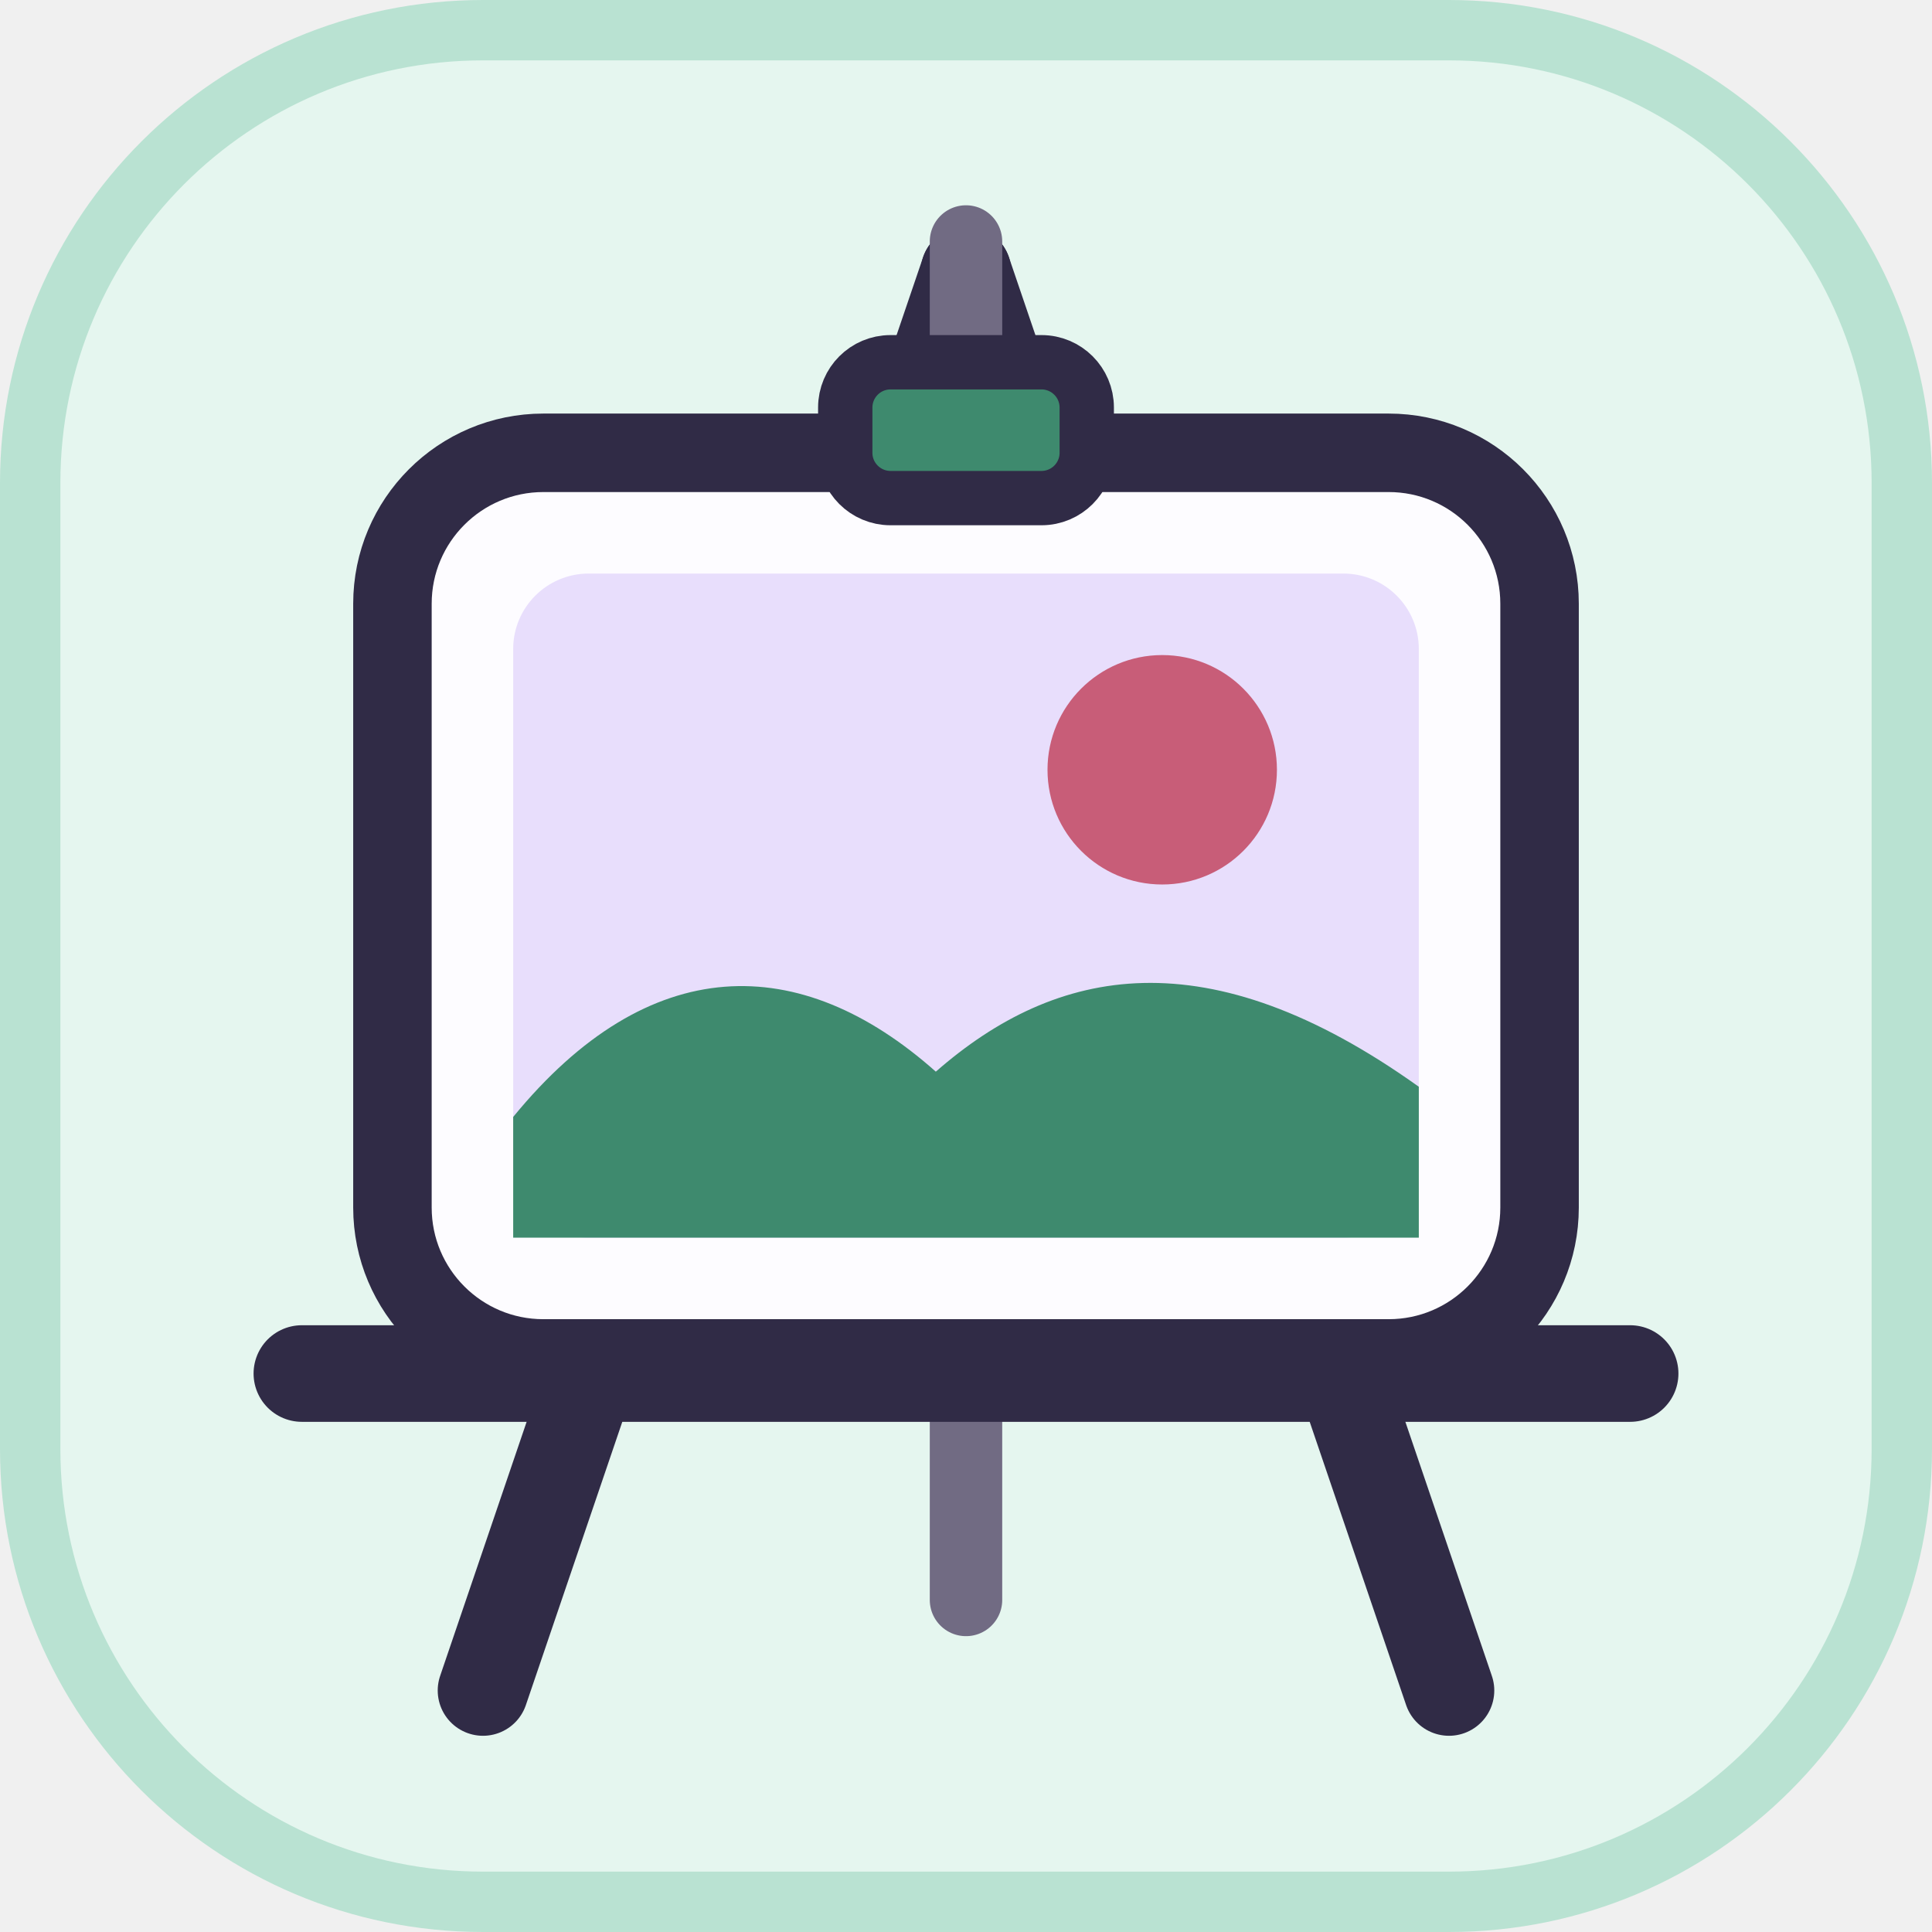
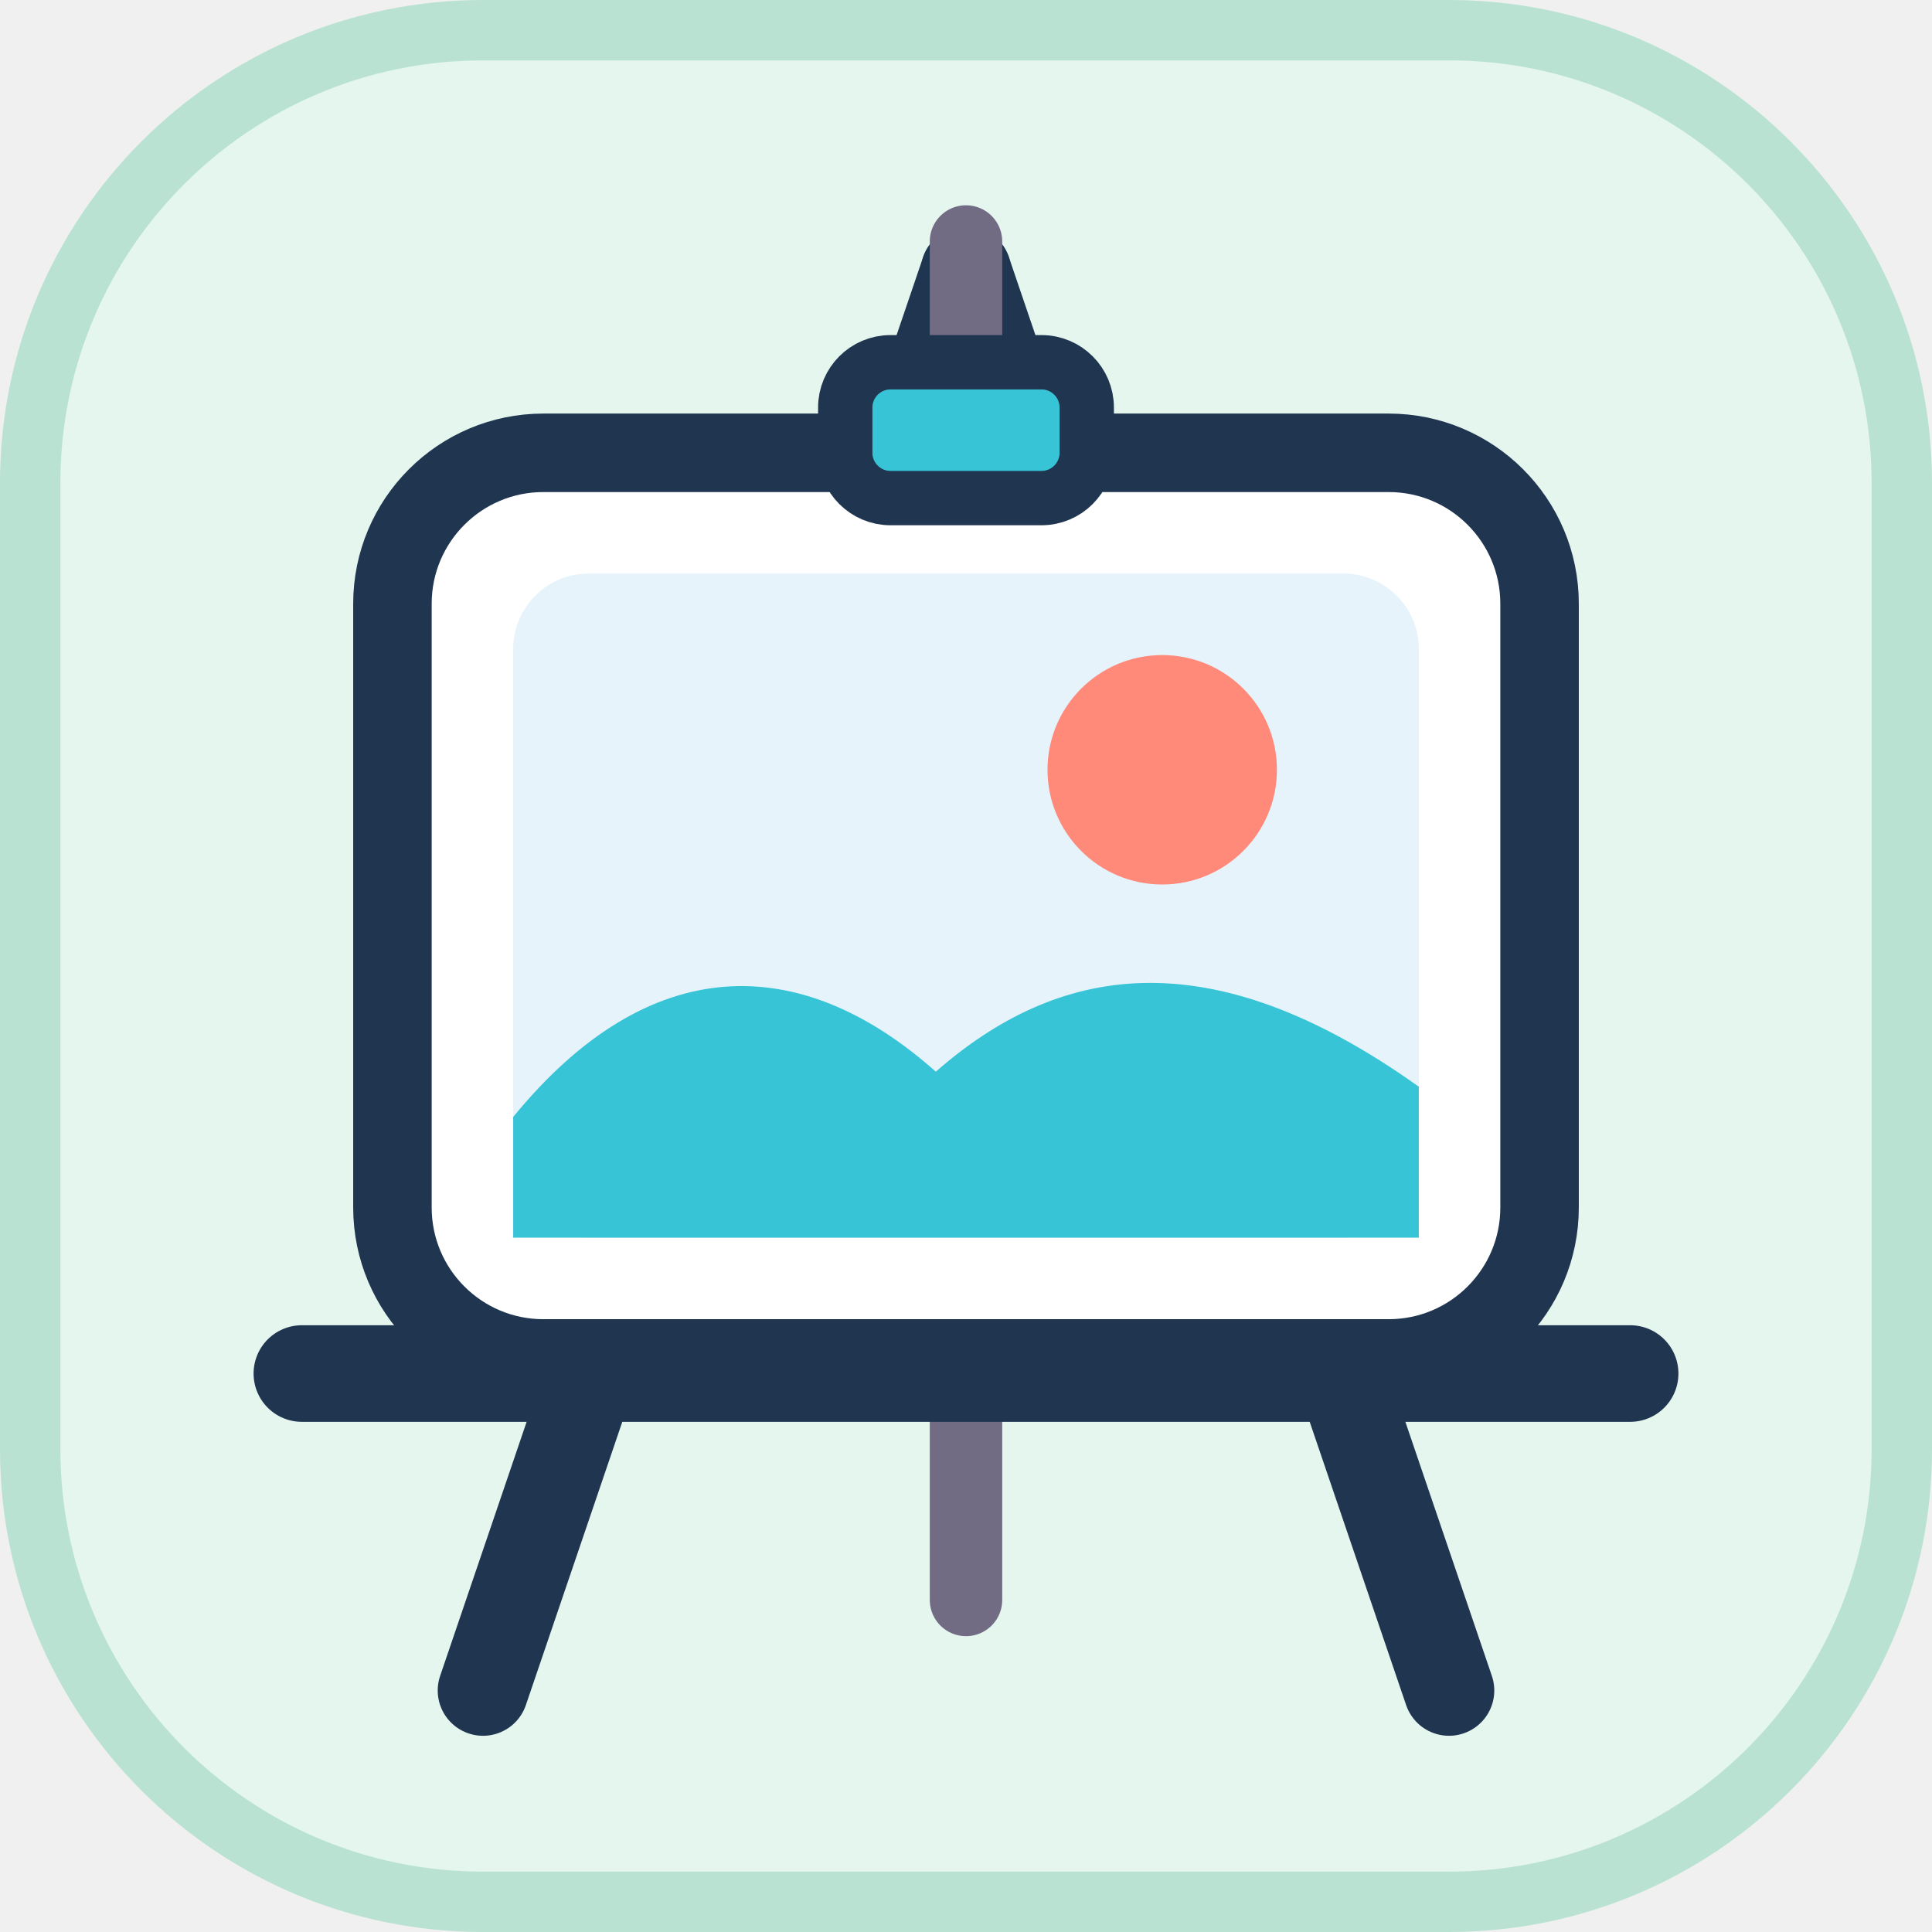
<svg xmlns="http://www.w3.org/2000/svg" width="512" height="512" viewBox="0 0 64 64" fill="none">
  <rect x="1" y="1" width="62" height="62" rx="15" fill="#e5f6ef" stroke="#b9e2d2" stroke-width="2" />
  <g transform="translate(4, 4)">
-     <line x1="28" y1="5" x2="12" y2="52" stroke="#302b46" stroke-width="3" stroke-linecap="round" />
-     <line x1="28" y1="5" x2="44" y2="52" stroke="#302b46" stroke-width="3" stroke-linecap="round" />
+     <line x1="28" y1="5" x2="12" y2="52" stroke="#1F3550" stroke-width="3" stroke-linecap="round" />
+     <line x1="28" y1="5" x2="44" y2="52" stroke="#1F3550" stroke-width="3" stroke-linecap="round" />
    <line x1="28" y1="4" x2="28" y2="49" stroke="#716b83" stroke-width="2.4" stroke-linecap="round" />
-     <rect x="9" y="11" width="38" height="30" rx="5" fill="#fdfcff" stroke="#302b46" stroke-width="2.6" />
-     <rect x="13" y="15" width="30" height="22" rx="2.5" fill="#e8defc" />
-     <circle cx="34.5" cy="21.5" r="3.8" fill="#c85d78" />
-     <path d="M13 33C17.5 27.5 22.5 27.5 27 31.5C31 28 36 27 43 32V37H13V33Z" fill="#3e8a6e" />
-     <line x1="6" y1="41.5" x2="50" y2="41.5" stroke="#302b46" stroke-width="3.2" stroke-linecap="round" />
-     <rect x="24" y="8" width="8" height="4.5" rx="1.5" fill="#3e8a6e" stroke="#302b46" stroke-width="1.8" />
+     <rect x="9" y="11" width="38" height="30" rx="5" fill="#FFFFFF" stroke="#1F3550" stroke-width="2.6" />
+     <rect x="13" y="15" width="30" height="22" rx="2.5" fill="#E6F3FB" />
+     <circle cx="34.5" cy="21.5" r="3.8" fill="#FF8A7A" />
+     <path d="M13 33C17.5 27.5 22.5 27.5 27 31.5C31 28 36 27 43 32V37H13V33Z" fill="#37C4D6" />
+     <line x1="6" y1="41.5" x2="50" y2="41.5" stroke="#1F3550" stroke-width="3.2" stroke-linecap="round" />
+     <rect x="24" y="8" width="8" height="4.5" rx="1.5" fill="#37C4D6" stroke="#1F3550" stroke-width="1.8" />
  </g>
</svg>
